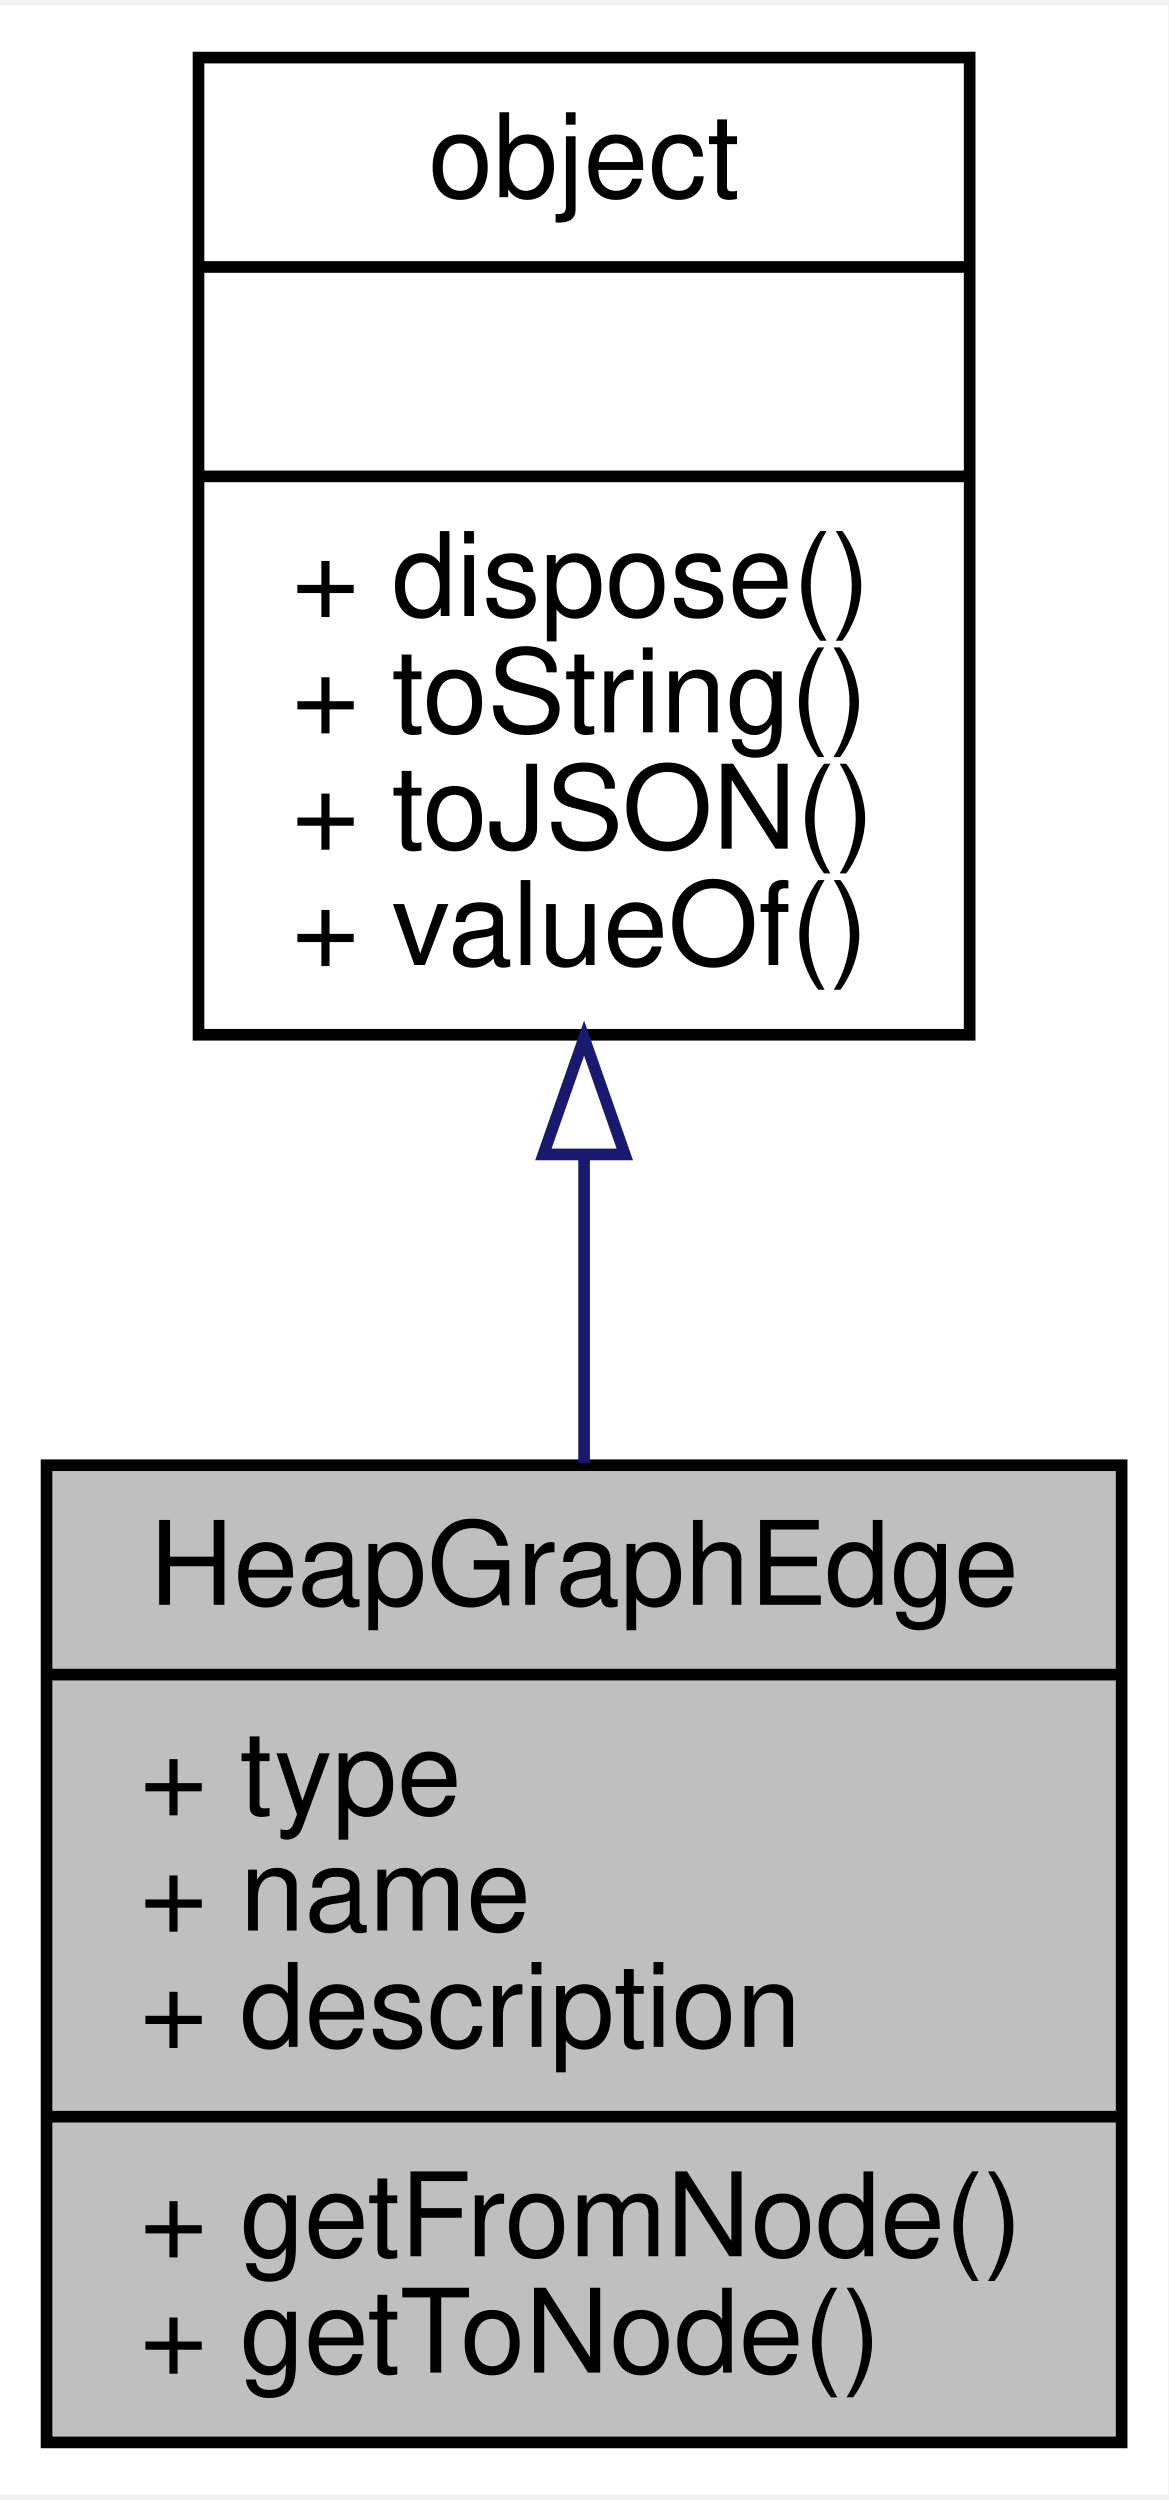
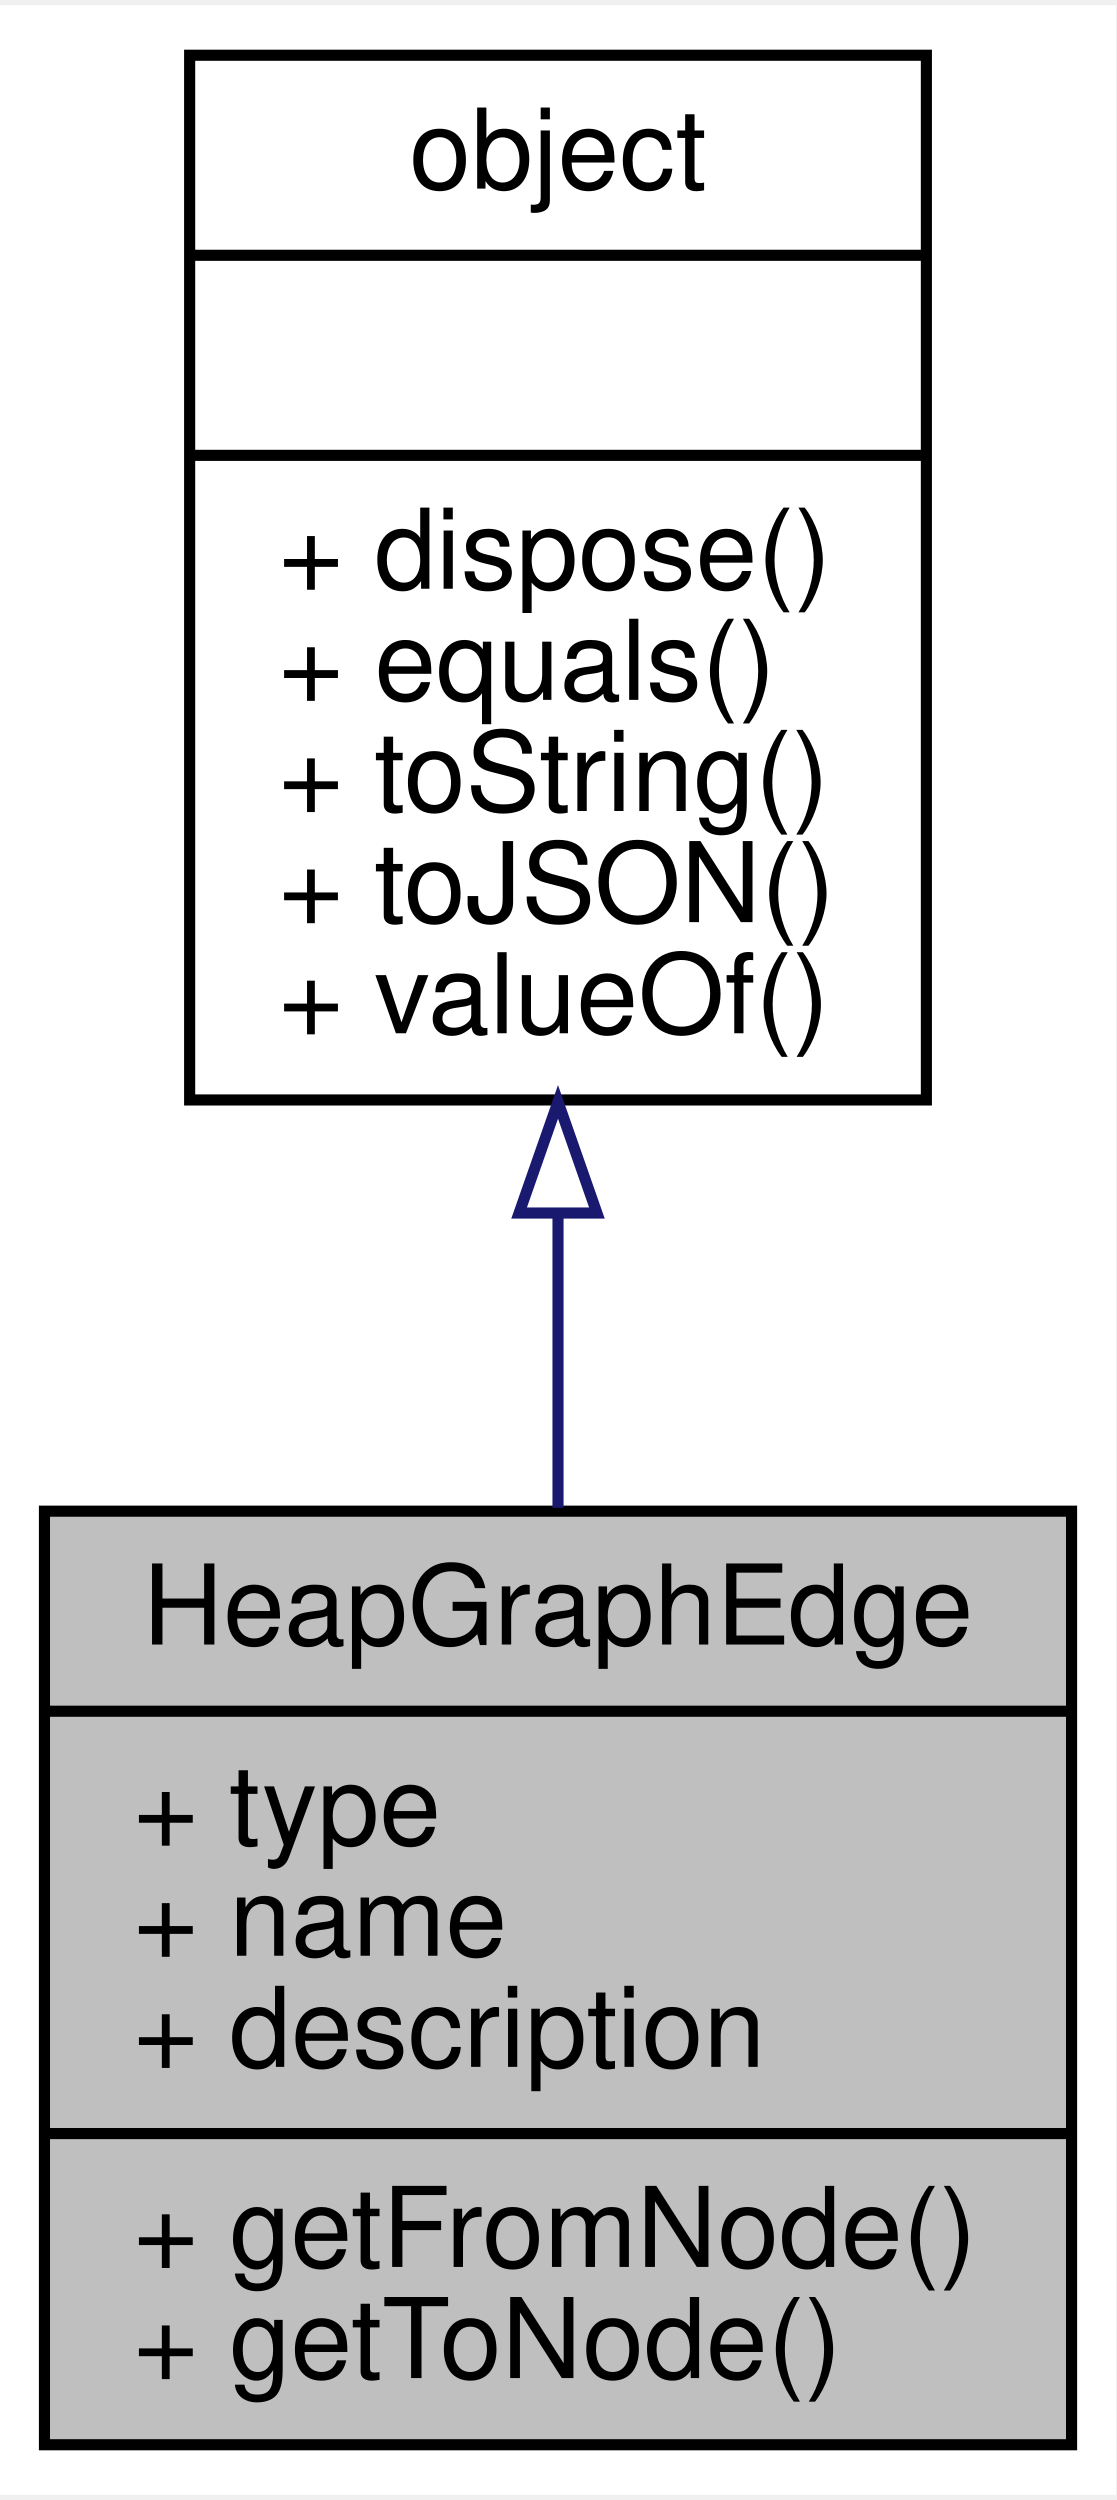
- <svg xmlns="http://www.w3.org/2000/svg" xmlns:xlink="http://www.w3.org/1999/xlink" width="100pt" height="214pt" viewBox="0.00 0.00 100.42 214.00">
-   <g id="graph0" class="graph" transform="scale(1 1) rotate(0) translate(4 210)">
-     <polygon fill="white" stroke="none" points="-4,4 -4,-210 96.416,-210 96.416,4 -4,4" />
+ <svg xmlns="http://www.w3.org/2000/svg" xmlns:xlink="http://www.w3.org/1999/xlink" width="100pt" height="224pt" viewBox="0.00 0.00 100.42 224.00">
+   <g id="graph0" class="graph" transform="scale(1 1) rotate(0) translate(4 220)">
+     <polygon fill="white" stroke="none" points="-4,4 -4,-220 96.416,-220 96.416,4 -4,4" />
    <g id="node1" class="node">
      <polygon fill="#bfbfbf" stroke="black" points="0,-0.5 0,-84.5 92.416,-84.5 92.416,-0.5 0,-0.5" />
      <text text-anchor="middle" x="46.208" y="-72.5" font-family="Helvetica,sans-Serif" font-size="10.00">HeapGraphEdge</text>
      <polyline fill="none" stroke="black" points="0,-66.5 92.416,-66.5 " />
      <text text-anchor="start" x="8" y="-54.5" font-family="Helvetica,sans-Serif" font-size="10.00">+ type</text>
      <text text-anchor="start" x="8" y="-44.5" font-family="Helvetica,sans-Serif" font-size="10.00">+ name</text>
      <text text-anchor="start" x="8" y="-34.5" font-family="Helvetica,sans-Serif" font-size="10.00">+ description</text>
      <polyline fill="none" stroke="black" points="0,-28.5 92.416,-28.5 " />
      <text text-anchor="start" x="8" y="-16.5" font-family="Helvetica,sans-Serif" font-size="10.00">+ getFromNode()</text>
      <text text-anchor="start" x="8" y="-6.5" font-family="Helvetica,sans-Serif" font-size="10.00">+ getToNode()</text>
    </g>
    <g id="node2" class="node">
      <g id="a_node2">
        <a xlink:href="../../db/d38/interfaceobject.html" target="_top" xlink:title="基础对象，所有对象均继承于此 ">
-           <polygon fill="white" stroke="black" points="13.064,-121.5 13.064,-205.5 79.352,-205.5 79.352,-121.5 13.064,-121.5" />
-           <text text-anchor="middle" x="46.208" y="-193.5" font-family="Helvetica,sans-Serif" font-size="10.00">object</text>
-           <polyline fill="none" stroke="black" points="13.064,-187.5 79.352,-187.5 " />
-           <text text-anchor="middle" x="46.208" y="-175.5" font-family="Helvetica,sans-Serif" font-size="10.00"> </text>
-           <polyline fill="none" stroke="black" points="13.064,-169.5 79.352,-169.5 " />
-           <text text-anchor="start" x="21.064" y="-157.5" font-family="Helvetica,sans-Serif" font-size="10.00">+ dispose()</text>
+           <polygon fill="white" stroke="black" points="13.064,-121.5 13.064,-215.5 79.352,-215.5 79.352,-121.5 13.064,-121.5" />
+           <text text-anchor="middle" x="46.208" y="-203.5" font-family="Helvetica,sans-Serif" font-size="10.00">object</text>
+           <polyline fill="none" stroke="black" points="13.064,-197.5 79.352,-197.5 " />
+           <text text-anchor="middle" x="46.208" y="-185.5" font-family="Helvetica,sans-Serif" font-size="10.00"> </text>
+           <polyline fill="none" stroke="black" points="13.064,-179.5 79.352,-179.5 " />
+           <text text-anchor="start" x="21.064" y="-167.5" font-family="Helvetica,sans-Serif" font-size="10.00">+ dispose()</text>
+           <text text-anchor="start" x="21.064" y="-157.5" font-family="Helvetica,sans-Serif" font-size="10.00">+ equals()</text>
          <text text-anchor="start" x="21.064" y="-147.5" font-family="Helvetica,sans-Serif" font-size="10.00">+ toString()</text>
          <text text-anchor="start" x="21.064" y="-137.5" font-family="Helvetica,sans-Serif" font-size="10.00">+ toJSON()</text>
          <text text-anchor="start" x="21.064" y="-127.5" font-family="Helvetica,sans-Serif" font-size="10.00">+ valueOf()</text>
        </a>
      </g>
    </g>
    <g id="edge1" class="edge">
-       <path fill="none" stroke="midnightblue" d="M46.208,-111.041C46.208,-102.241 46.208,-93.202 46.208,-84.713" />
-       <polygon fill="none" stroke="midnightblue" points="42.708,-111.214 46.208,-121.214 49.708,-111.214 42.708,-111.214" />
+       <path fill="none" stroke="midnightblue" d="M46.208,-111.061C46.208,-102.219 46.208,-93.225 46.208,-84.806" />
+       <polygon fill="none" stroke="midnightblue" points="42.708,-111.327 46.208,-121.327 49.708,-111.327 42.708,-111.327" />
    </g>
  </g>
</svg>
